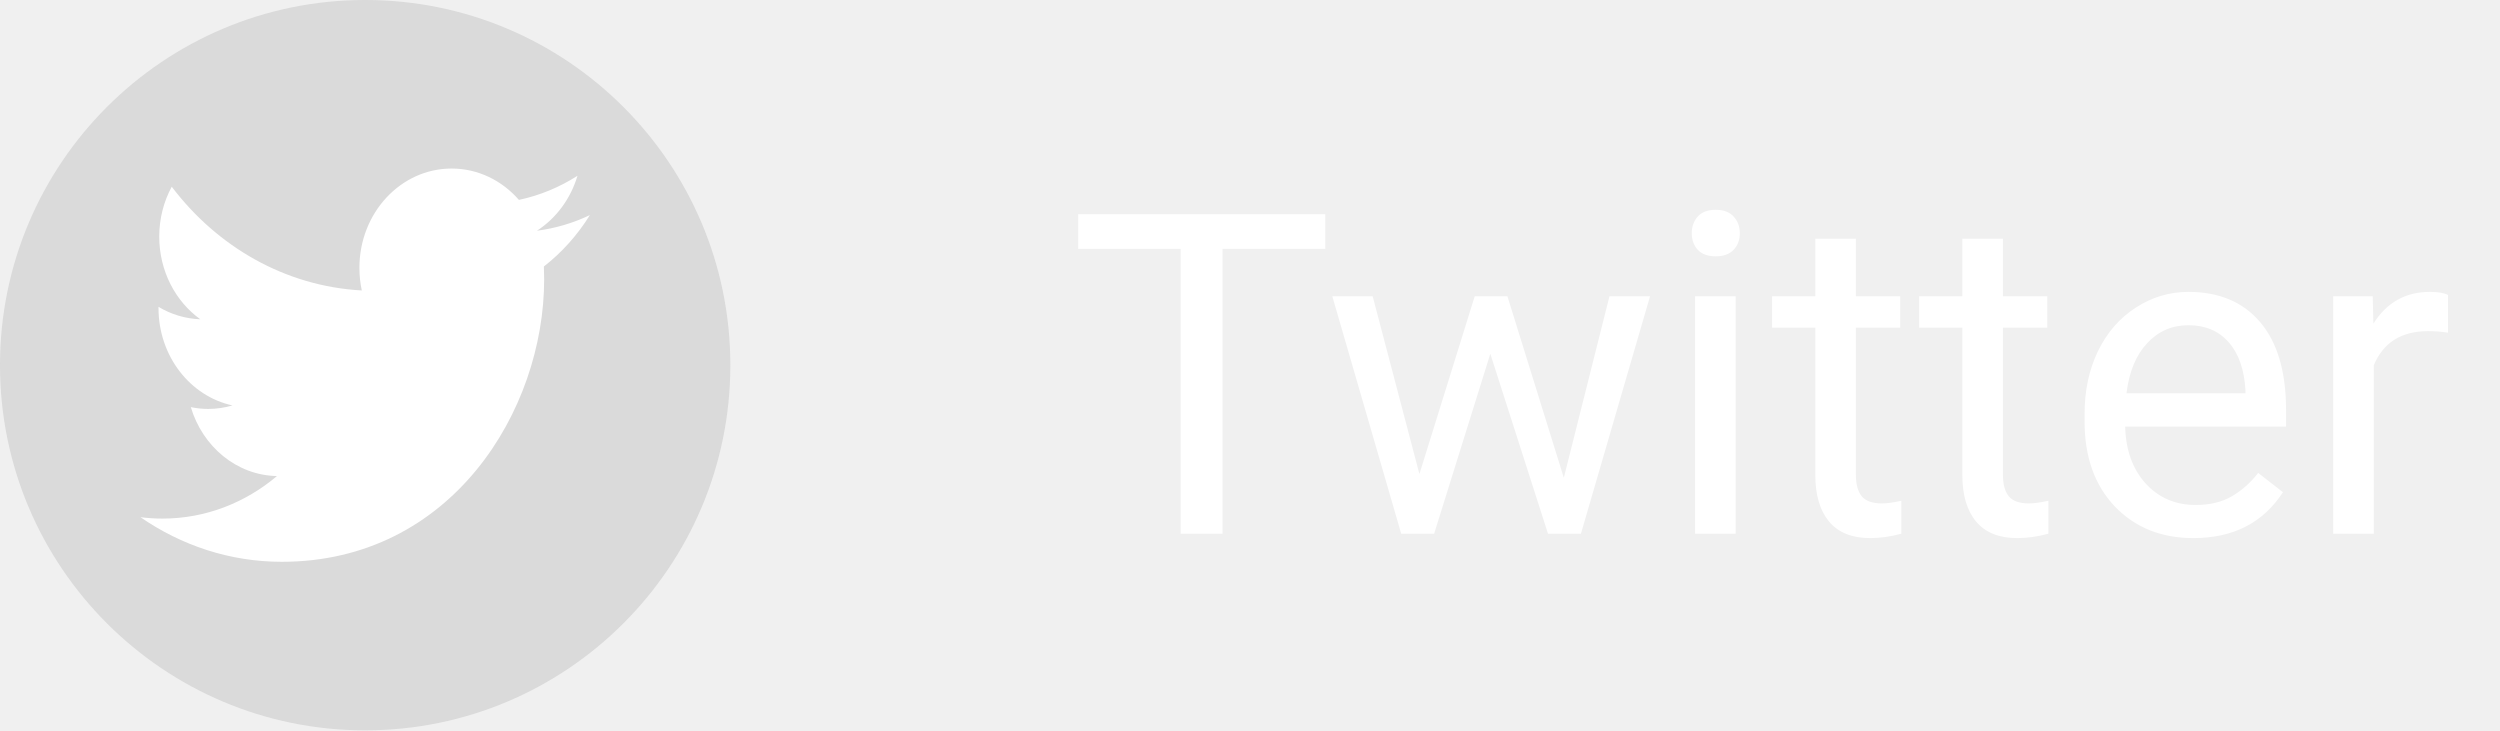
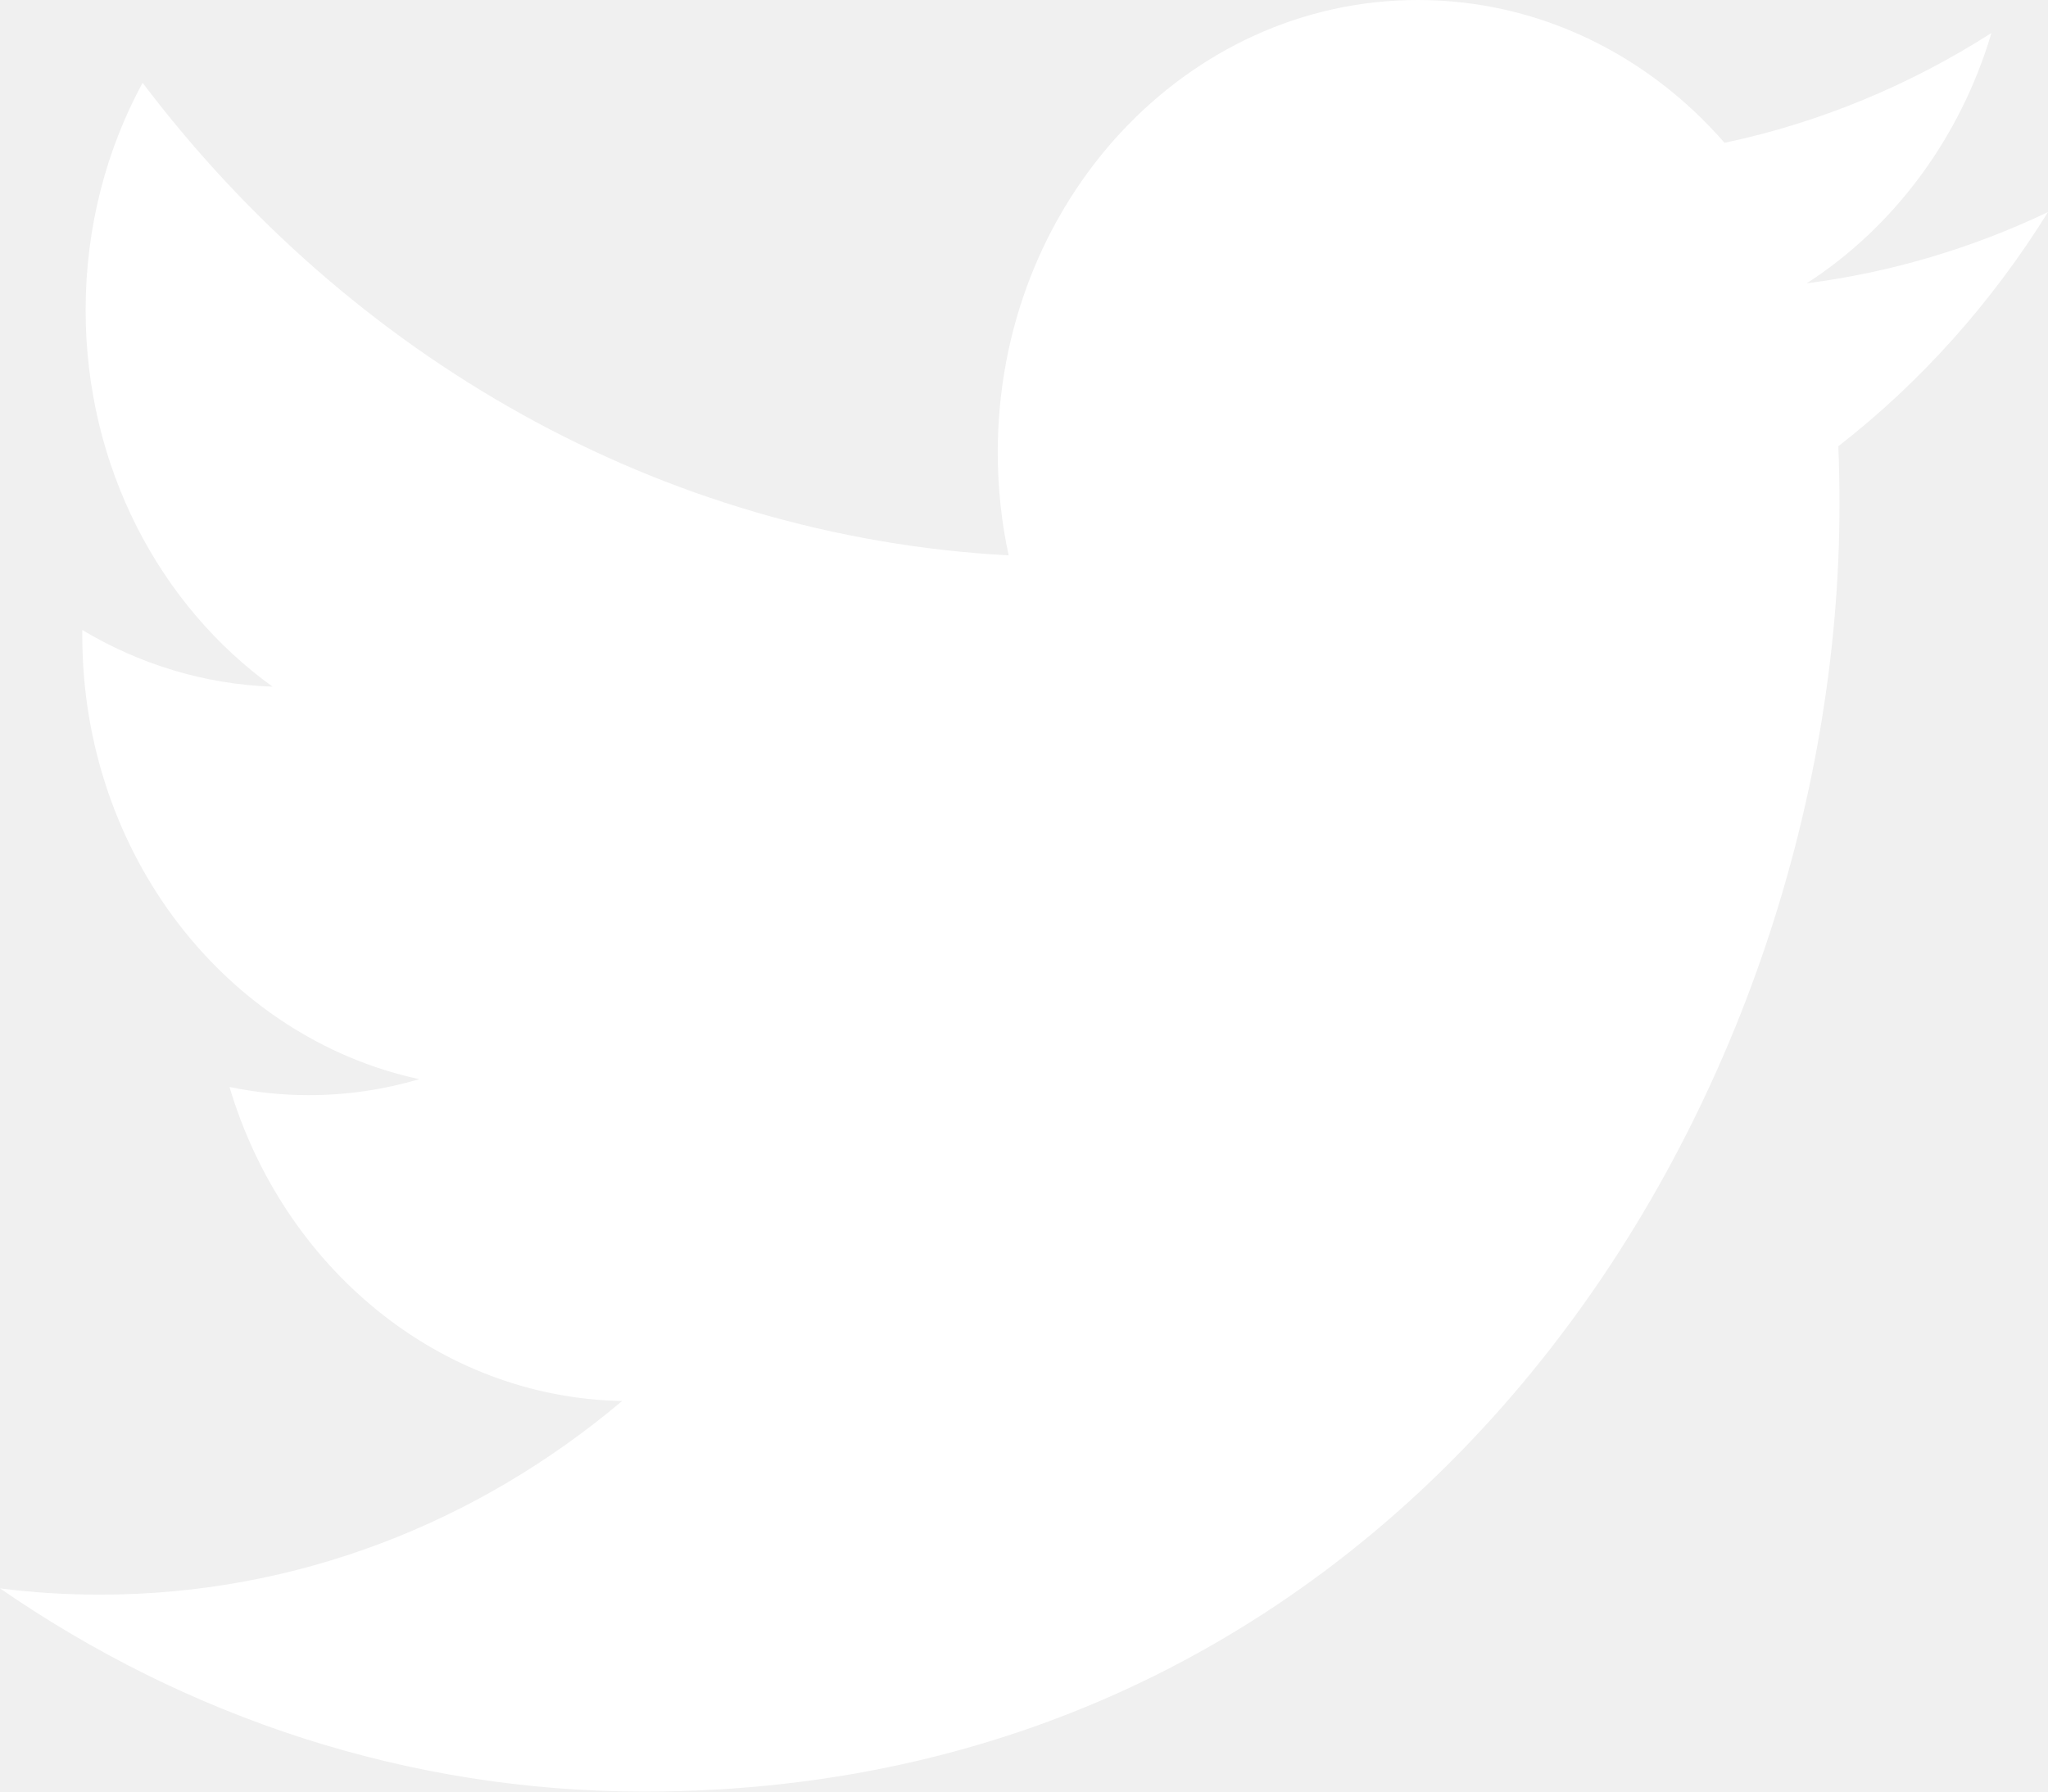
- <svg xmlns="http://www.w3.org/2000/svg" width="89" height="26" viewBox="0 0 89 26" fill="none">
-   <circle cx="13" cy="13" r="13" fill="#C4C4C4" fill-opacity="0.5" />
-   <path d="M47.18 8.859H43.523V19H42.031V8.859H38.383V7.625H47.18V8.859ZM55.672 17.008L57.297 10.547H58.742L56.281 19H55.109L53.055 12.594L51.055 19H49.883L47.43 10.547H48.867L50.531 16.875L52.5 10.547H53.664L55.672 17.008ZM61.789 19H60.344V10.547H61.789V19ZM60.227 8.305C60.227 8.07 60.297 7.872 60.438 7.711C60.583 7.549 60.797 7.469 61.078 7.469C61.359 7.469 61.573 7.549 61.719 7.711C61.865 7.872 61.938 8.07 61.938 8.305C61.938 8.539 61.865 8.734 61.719 8.891C61.573 9.047 61.359 9.125 61.078 9.125C60.797 9.125 60.583 9.047 60.438 8.891C60.297 8.734 60.227 8.539 60.227 8.305ZM66.07 8.5V10.547H67.648V11.664H66.07V16.906C66.07 17.245 66.141 17.5 66.281 17.672C66.422 17.838 66.662 17.922 67 17.922C67.167 17.922 67.396 17.891 67.688 17.828V19C67.307 19.104 66.938 19.156 66.578 19.156C65.932 19.156 65.445 18.961 65.117 18.57C64.789 18.18 64.625 17.625 64.625 16.906V11.664H63.086V10.547H64.625V8.5H66.07ZM71.305 8.5V10.547H72.883V11.664H71.305V16.906C71.305 17.245 71.375 17.5 71.516 17.672C71.656 17.838 71.896 17.922 72.234 17.922C72.401 17.922 72.63 17.891 72.922 17.828V19C72.542 19.104 72.172 19.156 71.812 19.156C71.167 19.156 70.68 18.961 70.352 18.57C70.023 18.18 69.859 17.625 69.859 16.906V11.664H68.32V10.547H69.859V8.5H71.305ZM78.086 19.156C76.94 19.156 76.008 18.781 75.289 18.031C74.57 17.276 74.211 16.268 74.211 15.008V14.742C74.211 13.904 74.37 13.156 74.688 12.5C75.01 11.838 75.458 11.323 76.031 10.953C76.609 10.578 77.234 10.391 77.906 10.391C79.005 10.391 79.859 10.753 80.469 11.477C81.078 12.2 81.383 13.237 81.383 14.586V15.188H75.656C75.677 16.021 75.919 16.695 76.383 17.211C76.852 17.721 77.445 17.977 78.164 17.977C78.674 17.977 79.107 17.872 79.461 17.664C79.815 17.456 80.125 17.18 80.391 16.836L81.273 17.523C80.565 18.612 79.503 19.156 78.086 19.156ZM77.906 11.578C77.323 11.578 76.833 11.792 76.438 12.219C76.042 12.641 75.797 13.234 75.703 14H79.938V13.891C79.896 13.156 79.698 12.588 79.344 12.188C78.99 11.781 78.51 11.578 77.906 11.578ZM87.148 11.844C86.93 11.807 86.693 11.789 86.438 11.789C85.49 11.789 84.846 12.193 84.508 13V19H83.062V10.547H84.469L84.492 11.523C84.966 10.768 85.638 10.391 86.508 10.391C86.789 10.391 87.003 10.427 87.148 10.5V11.844Z" fill="white" />
-   <path fill-rule="evenodd" clip-rule="evenodd" d="M21 7.657C20.411 7.938 19.779 8.128 19.115 8.214C19.792 7.776 20.313 7.084 20.558 6.258C19.924 6.663 19.221 6.958 18.473 7.116C17.875 6.429 17.022 6 16.077 6C14.265 6 12.795 7.582 12.795 9.534C12.795 9.811 12.824 10.081 12.88 10.34C10.152 10.192 7.733 8.785 6.114 6.647C5.831 7.169 5.669 7.776 5.669 8.424C5.669 9.65 6.249 10.732 7.13 11.366C6.592 11.347 6.085 11.188 5.643 10.924C5.643 10.938 5.643 10.953 5.643 10.968C5.643 12.68 6.774 14.109 8.276 14.433C8 14.514 7.71 14.558 7.411 14.558C7.2 14.558 6.994 14.535 6.793 14.494C7.211 15.898 8.423 16.92 9.86 16.948C8.736 17.896 7.321 18.462 5.783 18.462C5.518 18.462 5.257 18.445 5 18.412C6.453 19.415 8.178 20 10.032 20C16.07 20 19.372 14.614 19.372 9.944C19.372 9.791 19.368 9.638 19.362 9.487C20.003 8.988 20.56 8.366 21 7.657Z" fill="white" />
+ <svg xmlns="http://www.w3.org/2000/svg" width="16" height="14" viewBox="0 0 16 14" fill="none">
+   <path fill-rule="evenodd" clip-rule="evenodd" d="M16 1.657C15.411 1.938 14.779 2.128 14.115 2.214C14.792 1.776 15.313 1.084 15.558 0.258C14.924 0.663 14.221 0.958 13.473 1.116C12.875 0.429 12.022 0 11.077 0C9.265 0 7.795 1.582 7.795 3.534C7.795 3.811 7.824 4.081 7.88 4.34C5.152 4.192 2.733 2.785 1.114 0.647C0.831 1.169 0.669 1.776 0.669 2.424C0.669 3.65 1.249 4.732 2.13 5.366C1.592 5.347 1.085 5.188 0.643 4.923C0.643 4.938 0.643 4.953 0.643 4.968C0.643 6.68 1.774 8.109 3.276 8.433C3 8.514 2.71 8.558 2.411 8.558C2.2 8.558 1.994 8.535 1.793 8.494C2.211 9.898 3.423 10.92 4.86 10.948C3.736 11.896 2.321 12.461 0.783 12.461C0.518 12.461 0.257 12.445 0 12.412C1.453 13.415 3.178 14 5.032 14C11.07 14 14.371 8.614 14.371 3.944C14.371 3.791 14.368 3.638 14.362 3.487C15.004 2.988 15.56 2.366 16 1.657Z" fill="white" />
</svg>
